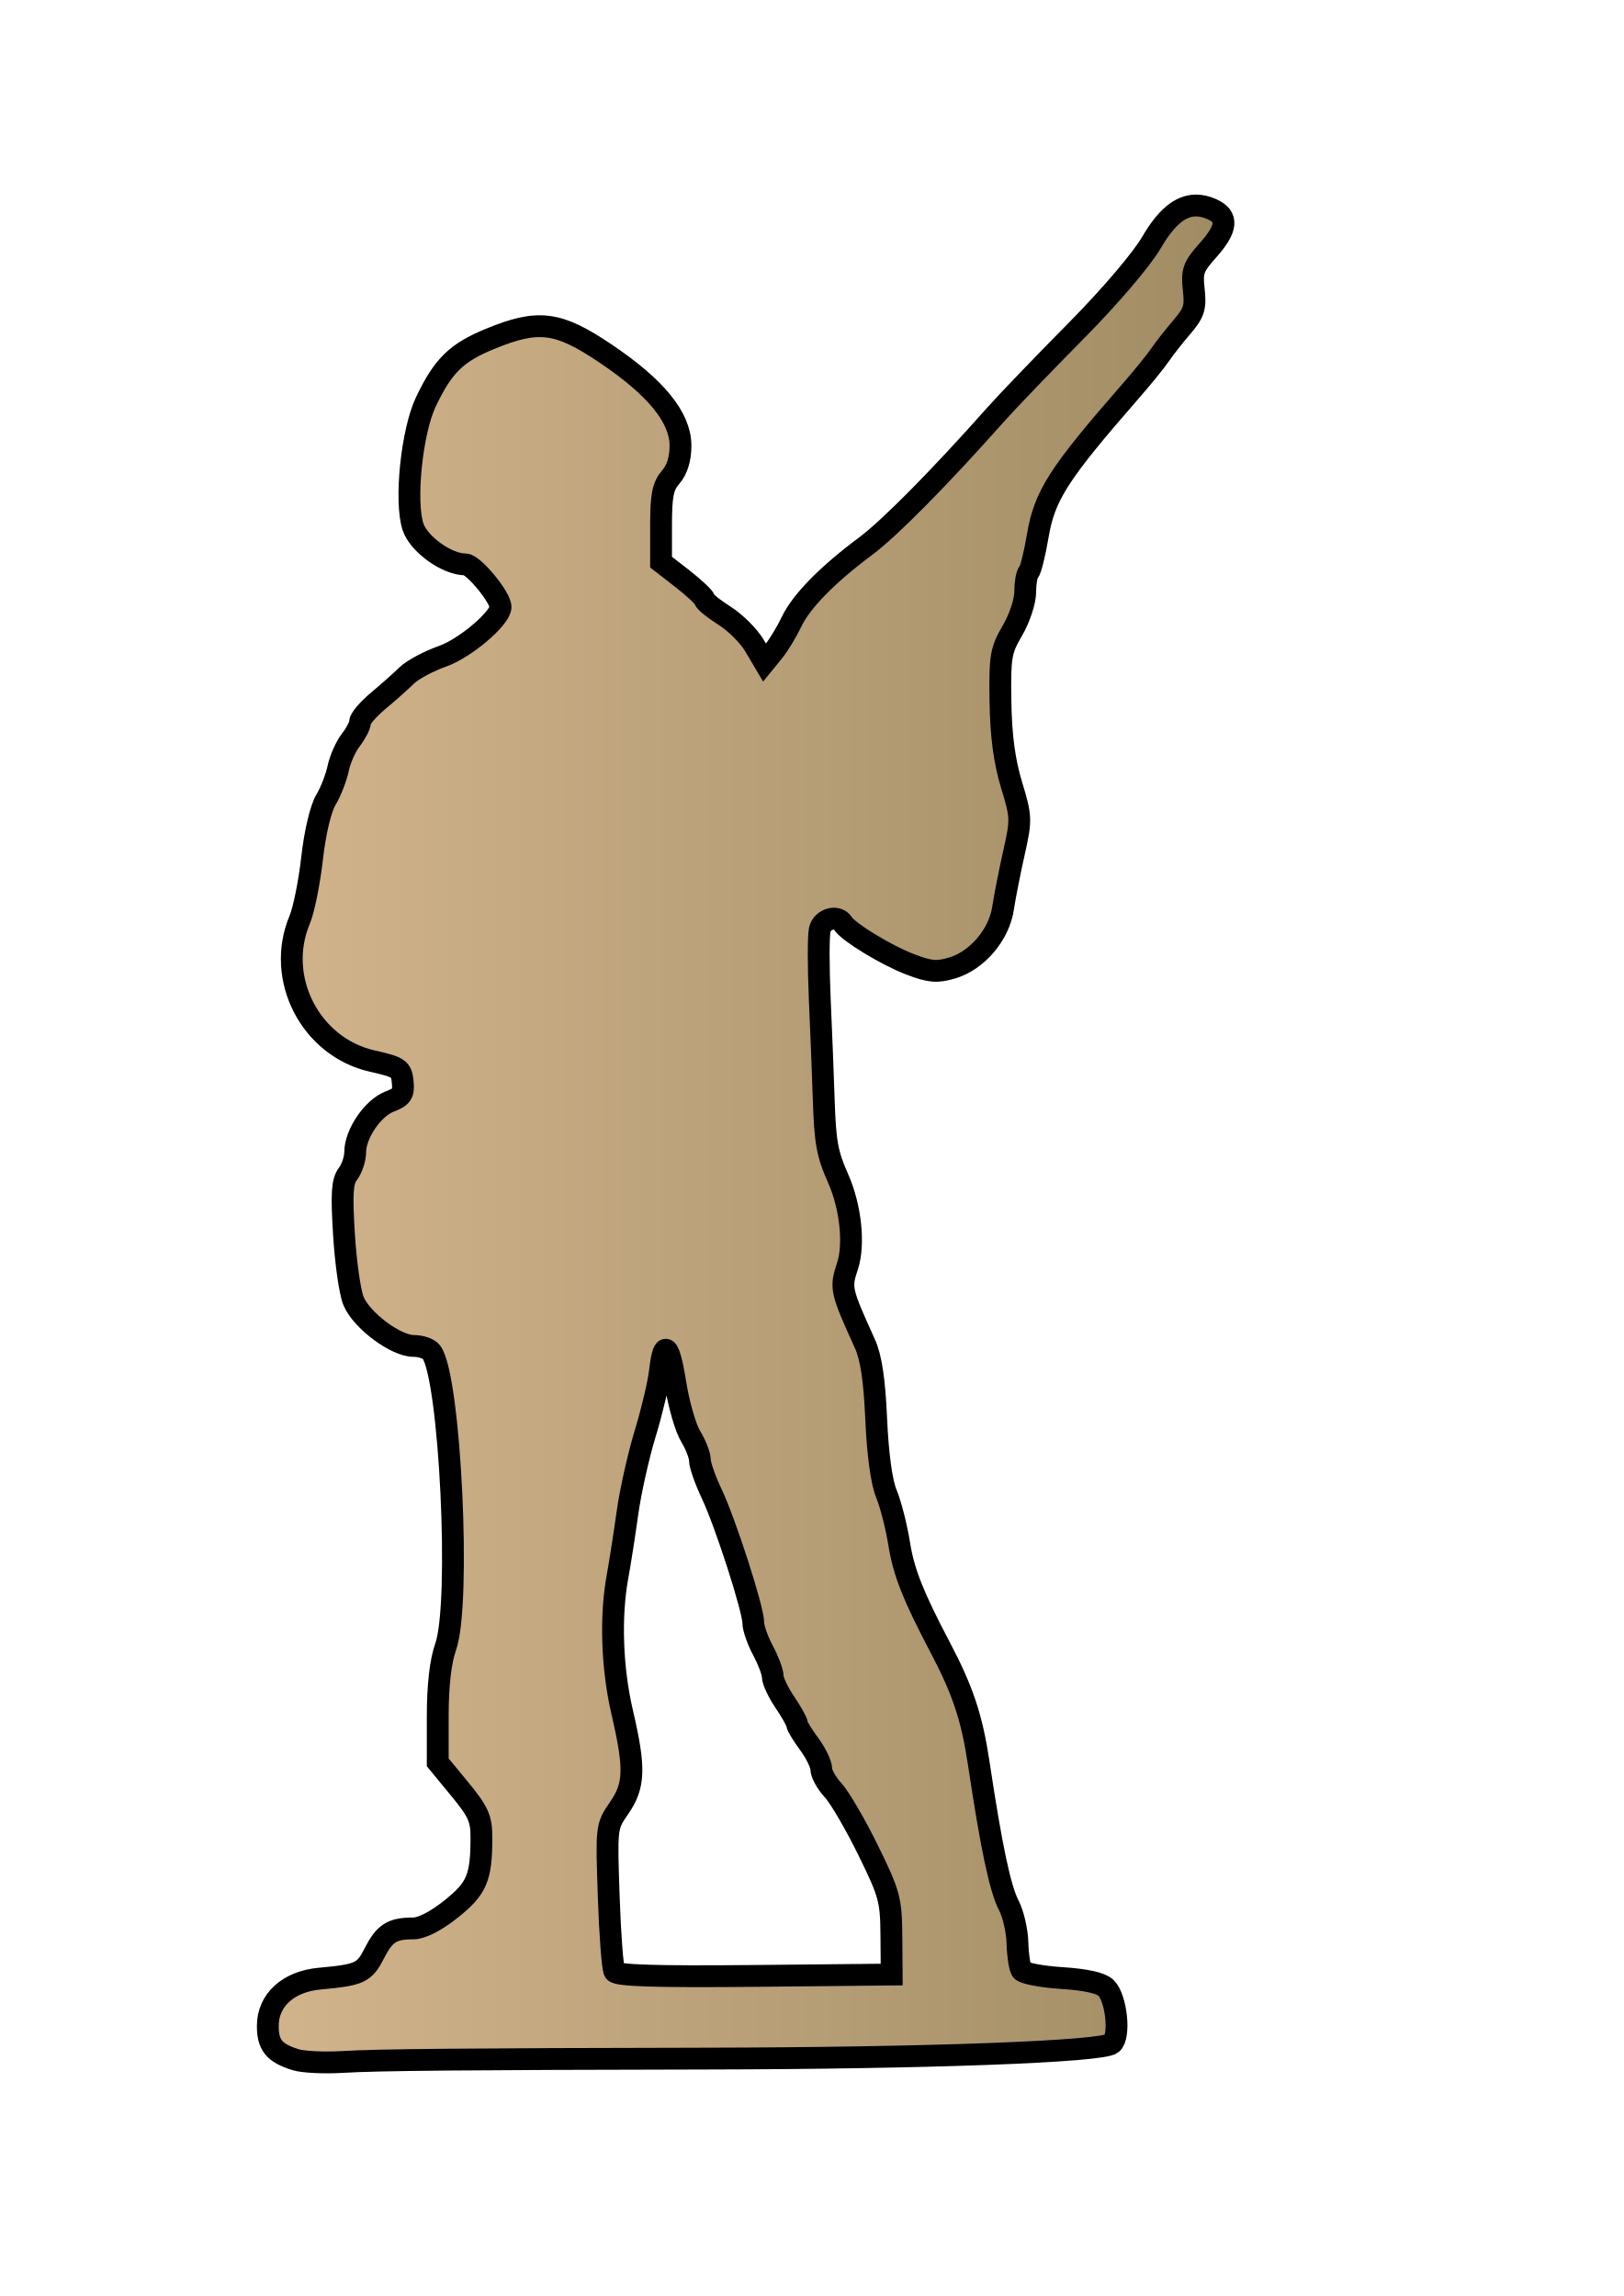
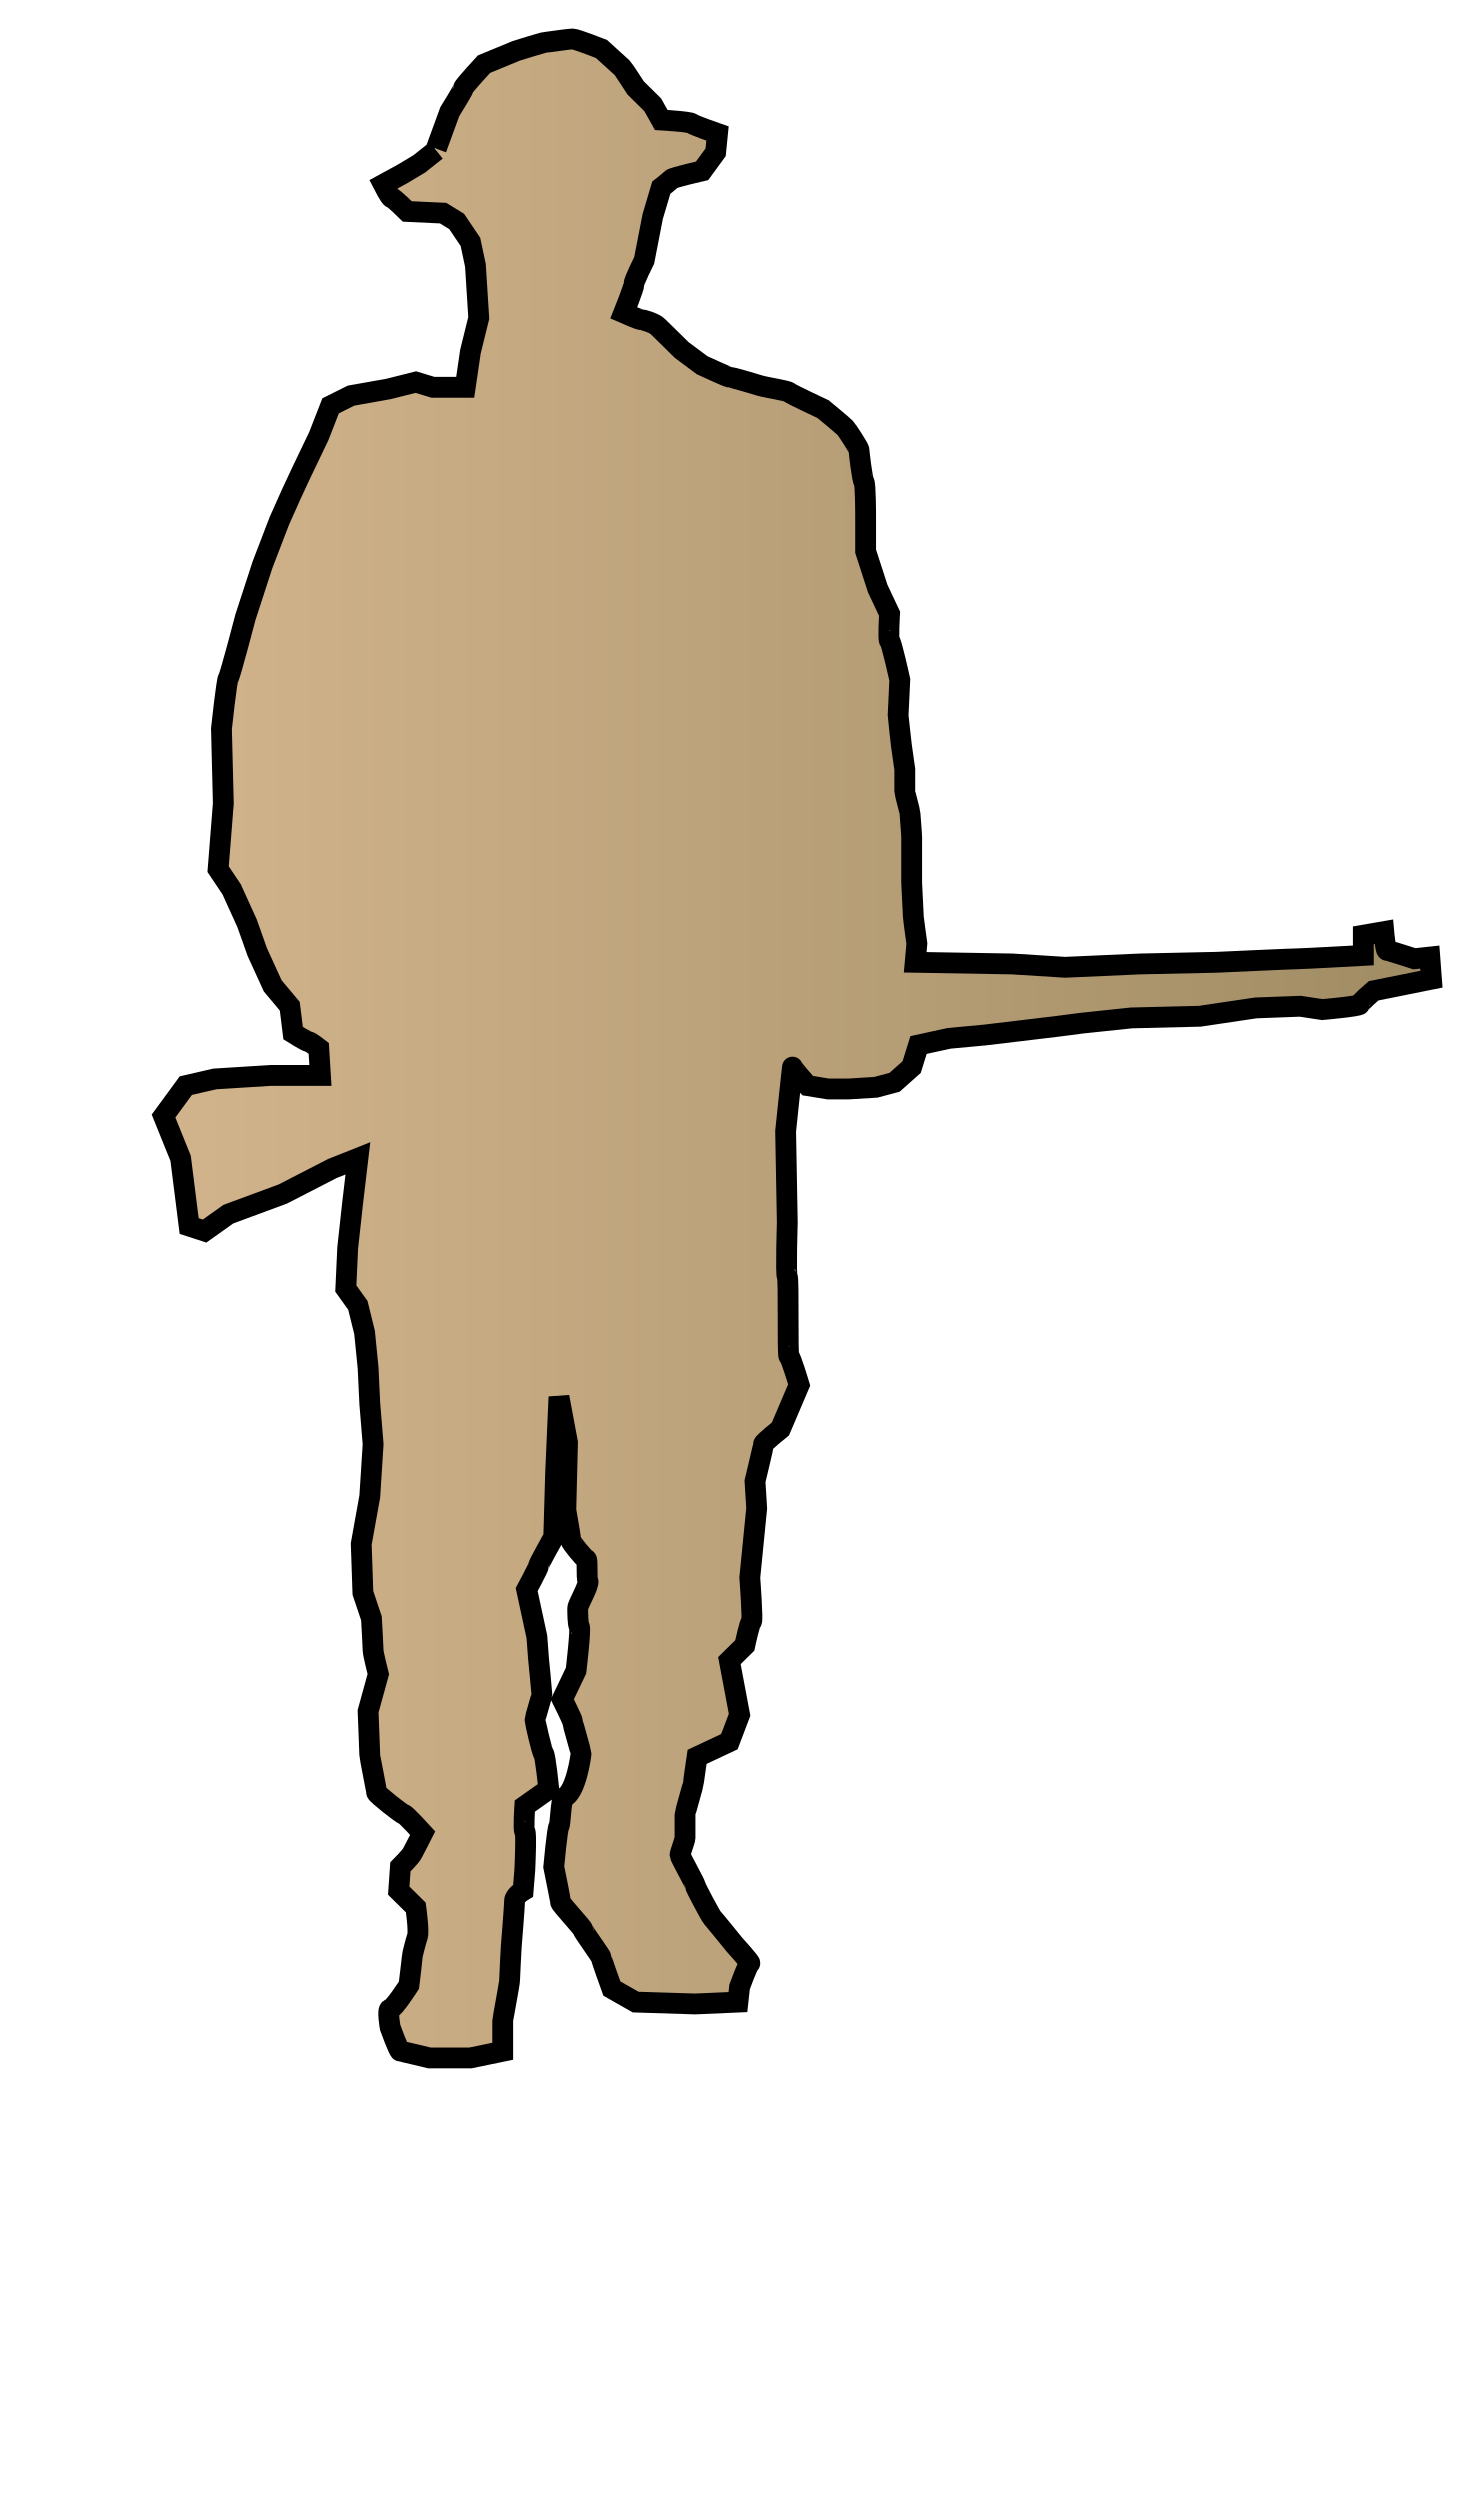
- <svg xmlns="http://www.w3.org/2000/svg" width="744.094" height="1052.362" id="svg2458">
+ <svg xmlns="http://www.w3.org/2000/svg" viewBox="0 0 71 120">
  <defs>
-     <linearGradient id="de_color" x1="0%" y1="0%" x2="100%" y2="0%">
+     <linearGradient id="uk_color" x1="0%" y1="0%" x2="100%" y2="0%">
      <stop offset="0%" style="stop-color:rgb(210,180,140);stop-opacity:1" />
      <stop offset="100%" style="stop-color:rgb(160,140,100);stop-opacity:1" />
    </linearGradient>
  </defs>
-   <g id="layer1">
-     <path fill="url(#de_color)" stroke="black" stroke-width="10" d="M 548.033,94.188 C 540.835,94.234 534.343,99.723 527.731,111.083 C 523.138,118.973 508.747,135.865 493.175,151.618 C 478.491,166.473 461.757,183.846 456.047,190.276 C 430.566,218.966 407.716,242.118 396.67,250.348 C 379.239,263.335 367.156,275.644 362.74,284.974 C 360.607,289.479 356.934,295.575 354.605,298.462 L 350.364,303.677 L 345.705,295.82 C 343.138,291.469 336.983,285.333 332.008,282.192 C 327.033,279.052 322.946,275.725 322.9,274.822 C 322.854,273.92 318.348,269.644 312.888,265.367 L 302.945,257.649 L 302.945,240.684 C 302.945,226.965 303.786,222.805 307.395,218.644 C 310.318,215.273 311.845,210.364 311.845,204.251 C 311.845,191.344 300.562,177.53 277.428,161.978 C 255.685,147.36 246.727,146.19 224.448,155.373 C 209.11,161.694 203.033,167.643 195.176,184.157 C 188.696,197.779 185.412,229.769 189.266,241.449 C 191.897,249.419 204.809,258.692 213.254,258.692 C 217.045,258.692 229.655,274.076 229.384,278.368 C 229.053,283.622 213.027,297.188 202.894,300.757 C 196.525,302.999 189.128,306.94 186.485,309.517 C 183.842,312.095 177.933,317.367 173.344,321.198 C 168.755,325.028 165.001,329.388 165.001,330.932 C 165.001,332.476 163.117,336.148 160.829,339.067 C 158.541,341.985 155.892,347.855 154.989,352.138 C 154.086,356.421 151.576,362.929 149.357,366.6 C 146.98,370.533 144.357,381.5 143.03,393.299 C 141.792,404.312 139.246,417.047 137.329,421.597 C 126.056,448.344 142.246,479.925 170.563,486.328 C 182.855,489.107 183.931,489.812 184.538,495.853 C 185.091,501.346 184.156,502.779 178.559,504.892 C 170.908,507.78 162.788,519.693 162.776,528.045 C 162.771,531.176 161.247,535.682 159.439,538.057 C 156.793,541.532 156.49,546.93 157.631,565.729 C 158.411,578.578 160.352,592.339 162.011,596.322 C 165.724,605.235 181.348,616.902 189.544,616.902 C 192.882,616.902 196.511,618.154 197.679,619.683 C 206.271,630.93 211.308,734.96 204.215,754.847 C 201.889,761.367 200.621,772.381 200.6,786.343 L 200.6,807.758 L 210.612,819.925 C 219.21,830.37 220.624,833.53 220.624,842.174 C 220.624,860.748 218.502,865.623 206.648,875.061 C 199.677,880.612 193.221,883.891 189.336,883.891 C 179.59,883.891 176.239,886.076 171.537,895.294 C 166.951,904.282 164.941,905.201 146.437,906.905 C 132.091,908.227 122.728,916.763 122.728,928.529 C 122.728,937.399 125.612,940.934 135.382,944.033 C 138.825,945.126 148.648,945.61 157.214,945.076 C 172.304,944.135 212.812,943.751 324.082,943.547 C 424.872,943.362 505.031,940.384 509.514,936.663 C 513.46,933.389 511.633,915.907 506.872,911.146 C 504.626,908.901 497.621,907.336 486.57,906.627 C 477.28,906.031 469.01,904.448 468.145,903.081 C 467.279,901.714 466.402,896.073 466.268,890.566 C 466.134,885.059 464.376,877.318 462.304,873.323 C 458.335,865.67 454.349,846.898 448.538,808.244 C 445.37,787.176 441.231,774.754 430.739,754.847 C 418.485,731.598 414.143,720.537 412.105,707.776 C 410.815,699.702 408.143,689.285 406.195,684.623 C 403.98,679.321 402.249,666.505 401.537,650.415 C 400.733,632.258 399.181,622.071 396.322,615.79 C 385.397,591.792 385.029,590.271 388.326,580.469 C 391.677,570.506 389.865,553.129 384.085,540.143 C 379.069,528.874 378.109,523.474 377.48,503.64 C 377.146,493.12 376.321,472.506 375.672,457.821 C 375.024,443.137 375.027,428.87 375.672,426.116 C 376.857,421.057 383.805,419.213 386.31,423.266 C 388.768,427.244 406.374,437.939 417.18,442.038 C 426.212,445.464 429.386,445.751 436.44,443.637 C 447.812,440.23 457.828,428.453 459.662,416.313 C 460.463,411.013 462.72,399.543 464.668,390.865 C 468.07,375.72 468.044,374.493 463.556,359.717 C 460.293,348.975 458.729,337.456 458.48,321.615 C 458.153,300.801 458.636,298.113 463.973,289.006 C 467.175,283.543 469.814,275.652 469.814,271.485 C 469.814,267.318 470.511,263.14 471.413,262.238 C 472.315,261.336 474.19,253.829 475.584,245.551 C 478.692,227.109 485.133,217.103 517.997,179.429 C 523.482,173.142 529.595,165.633 531.555,162.743 C 533.514,159.853 538.047,154.055 541.636,149.88 C 547.238,143.363 547.985,140.918 547.06,132.706 C 546.105,124.238 546.883,122.231 553.526,114.768 C 562.443,104.749 562.969,99.341 555.473,95.926 C 552.889,94.749 550.432,94.172 548.033,94.188 z M 305.031,618.64 C 306.323,618.476 307.873,623.671 309.551,634.215 C 311.055,643.67 314.173,654.526 316.503,658.341 C 318.833,662.157 320.745,667.077 320.745,669.257 C 320.745,671.438 323.134,678.313 326.098,684.553 C 332.399,697.82 345.219,737.551 345.219,743.861 C 345.219,746.253 347.221,751.949 349.668,756.515 C 352.116,761.082 354.118,766.416 354.118,768.405 C 354.118,770.394 356.621,775.716 359.681,780.225 C 362.74,784.733 365.243,789.235 365.243,790.167 C 365.243,791.099 367.746,795.198 370.805,799.345 C 373.864,803.491 376.367,808.67 376.367,810.817 C 376.367,812.964 378.804,817.328 381.791,820.551 C 384.777,823.774 391.974,836.115 397.782,847.945 C 407.628,868 408.36,870.634 408.489,887.229 L 408.629,905.028 L 345.914,905.654 C 300.074,906.086 282.77,905.53 281.6,903.637 C 280.72,902.213 279.554,886.71 278.958,869.151 C 277.882,837.469 277.862,837.16 283.686,828.755 C 290.836,818.438 291.131,810.551 285.146,784.883 C 280.438,764.692 279.612,741.006 282.991,722.585 C 284.113,716.467 286.161,703.451 287.51,693.662 C 288.859,683.872 292.511,667.445 295.645,657.159 C 298.779,646.874 301.787,634.136 302.389,628.792 C 303.136,622.168 304.027,618.768 305.031,618.64 z" id="path2526" />
-   </g>
+   <path id="infantry_uk" fill="url(#uk_color)" stroke="black" stroke-width="1" d="M 20.94,7.22 C 20.94,7.22 20.12,7.87 20.12,7.87 20.12,7.87 19.30,8.36 19.30,8.36 19.30,8.36 18.40,8.85 18.40,8.85 18.40,8.85 18.73,9.50 18.81,9.50 18.90,9.50 19.55,10.15 19.55,10.15 19.55,10.15 21.27,10.23 21.27,10.23 21.27,10.23 21.92,10.63 21.92,10.63 21.92,10.63 22.58,11.61 22.58,11.61 22.58,11.61 22.82,12.74 22.82,12.74 22.82,12.74 22.98,15.26 22.98,15.26 22.98,15.26 22.58,16.88 22.58,16.88 22.58,16.88 22.33,18.59 22.33,18.59 22.33,18.59 20.78,18.59 20.78,18.59 20.78,18.59 19.96,18.34 19.96,18.34 19.96,18.34 18.65,18.67 18.65,18.67 18.65,18.67 16.85,18.99 16.85,18.99 16.85,18.99 15.87,19.48 15.87,19.48 15.87,19.48 15.30,20.94 15.30,20.94 15.30,20.94 14.48,22.65 14.48,22.65 14.48,22.65 13.99,23.70 13.99,23.70 13.99,23.70 13.41,25.00 13.41,25.00 13.41,25.00 12.60,27.11 12.60,27.11 12.60,27.11 11.78,29.63 11.78,29.63 11.78,29.63 11.04,32.47 10.96,32.55 10.88,32.63 10.63,34.98 10.63,34.98 10.63,34.98 10.72,38.56 10.72,38.56 10.72,38.56 10.47,41.72 10.47,41.72 10.47,41.72 11.12,42.69 11.12,42.69 11.12,42.69 11.86,44.32 11.86,44.32 11.86,44.32 12.35,45.70 12.35,45.70 12.35,45.70 13.09,47.32 13.09,47.32 13.09,47.32 13.91,48.30 13.91,48.30 13.91,48.30 14.07,49.59 14.07,49.59 14.07,49.59 14.72,50.00 14.81,50.00 14.89,50.00 15.30,50.32 15.30,50.32 15.30,50.32 15.38,51.62 15.38,51.62 15.38,51.62 13.01,51.62 13.01,51.62 13.01,51.62 10.31,51.79 10.31,51.79 10.31,51.79 8.92,52.11 8.92,52.11 8.92,52.11 7.85,53.57 7.85,53.57 7.85,53.57 8.67,55.60 8.67,55.60 8.67,55.60 9.08,58.85 9.08,58.85 9.08,58.85 9.82,59.09 9.82,59.09 9.82,59.09 10.96,58.28 10.96,58.28 10.96,58.28 13.58,57.31 13.58,57.31 13.58,57.31 15.95,56.09 15.95,56.09 15.95,56.09 17.18,55.60 17.18,55.60 17.18,55.60 16.93,57.71 16.93,57.71 16.93,57.71 16.69,59.90 16.69,59.90 16.69,59.90 16.60,61.85 16.60,61.85 16.60,61.85 17.18,62.66 17.18,62.66 17.18,62.66 17.50,63.96 17.50,63.96 17.50,63.96 17.67,65.67 17.67,65.67 17.67,65.67 17.75,67.37 17.75,67.37 17.75,67.37 17.91,69.32 17.91,69.32 17.91,69.32 17.75,71.83 17.75,71.83 17.75,71.83 17.34,74.11 17.34,74.11 17.34,74.11 17.42,76.46 17.42,76.46 17.42,76.46 17.83,77.68 17.83,77.68 17.83,77.68 17.91,79.06 17.91,79.22 17.91,79.38 18.16,80.36 18.16,80.36 18.16,80.36 17.67,82.14 17.67,82.14 17.67,82.14 17.75,84.17 17.75,84.25 17.75,84.33 18.08,85.96 18.08,86.04 18.08,86.12 19.30,87.09 19.39,87.09 19.47,87.09 20.29,87.99 20.29,87.99 20.29,87.99 19.88,88.80 19.79,88.96 19.71,89.12 19.22,89.61 19.22,89.61 19.22,89.61 19.14,90.75 19.14,90.75 19.14,90.75 19.96,91.56 19.96,91.56 19.96,91.56 20.12,92.69 20.04,92.94 19.96,93.18 19.79,93.83 19.79,93.91 19.79,93.99 19.63,95.29 19.63,95.29 19.63,95.29 18.90,96.43 18.73,96.43 18.57,96.43 18.73,97.32 18.73,97.32 18.73,97.32 19.14,98.46 19.22,98.46 19.30,98.46 20.61,98.78 20.61,98.78 20.61,98.78 22.58,98.78 22.58,98.78 22.58,98.78 24.13,98.46 24.13,98.46 24.13,98.46 24.13,97.08 24.13,97.00 24.13,96.92 24.46,95.21 24.46,95.05 24.46,94.89 24.54,93.43 24.54,93.43 24.54,93.43 24.70,91.48 24.70,91.23 24.70,90.99 25.11,90.75 25.11,90.75 25.11,90.75 25.19,89.77 25.19,89.77 25.19,89.77 25.28,87.91 25.19,87.91 25.11,87.91 25.19,86.69 25.19,86.69 25.19,86.69 26.34,85.88 26.34,85.88 26.34,85.88 26.18,84.25 26.09,84.17 26.01,84.09 25.68,82.63 25.68,82.55 25.68,82.47 26.01,81.41 26.01,81.33 26.01,81.25 25.85,79.63 25.85,79.63 25.85,79.63 25.77,78.57 25.77,78.57 25.77,78.57 25.28,76.30 25.28,76.30 25.28,76.30 25.85,75.24 25.85,75.16 25.85,75.08 26.58,73.78 26.58,73.78 26.58,73.78 26.67,70.70 26.67,70.70 26.67,70.70 26.83,67.05 26.83,67.05 26.83,67.05 27.24,69.24 27.24,69.24 27.24,69.24 27.16,72.48 27.16,72.48 27.16,72.48 27.40,73.86 27.40,73.94 27.40,74.03 28.06,74.84 28.14,74.84 28.22,74.84 28.14,75.73 28.22,75.89 28.30,76.06 27.73,77.03 27.73,77.19 27.73,77.35 27.73,78.00 27.81,78.08 27.89,78.17 27.65,80.19 27.65,80.19 27.65,80.19 26.99,81.57 26.99,81.57 26.99,81.57 27.48,82.55 27.48,82.63 27.48,82.71 27.89,84.09 27.89,84.17 27.89,84.25 27.65,86.04 27.07,86.28 26.91,86.36 26.91,87.58 26.83,87.66 26.75,87.74 26.58,89.61 26.58,89.61 26.58,89.61 26.91,91.23 26.91,91.31 26.91,91.40 27.97,92.53 27.97,92.61 27.97,92.69 28.87,93.91 28.87,93.99 28.87,94.07 29.37,95.45 29.37,95.45 29.37,95.45 30.51,96.10 30.51,96.10 30.51,96.10 33.37,96.19 33.37,96.19 33.37,96.19 35.42,96.10 35.42,96.10 35.42,96.10 35.50,95.37 35.50,95.37 35.50,95.37 35.91,94.24 35.99,94.24 36.07,94.24 35.25,93.34 35.25,93.34 35.25,93.34 34.27,92.13 34.19,92.05 34.11,91.96 33.37,90.58 33.37,90.50 33.37,90.42 32.64,89.12 32.64,89.04 32.64,88.96 32.88,88.31 32.88,88.23 32.88,88.15 32.88,87.18 32.88,87.09 32.88,87.01 33.29,85.63 33.29,85.55 33.29,85.47 33.46,84.33 33.46,84.33 33.46,84.33 35.01,83.60 35.01,83.60 35.01,83.60 35.50,82.31 35.50,82.31 35.50,82.31 35.01,79.71 35.01,79.71 35.01,79.71 35.75,78.98 35.75,78.98 35.75,78.98 35.99,77.84 36.07,77.84 36.15,77.84 35.99,75.73 35.99,75.73 35.99,75.73 36.32,72.40 36.32,72.40 36.32,72.40 36.24,71.10 36.24,71.10 36.24,71.10 36.65,69.40 36.65,69.32 36.65,69.24 37.46,68.59 37.46,68.59 37.46,68.59 38.36,66.48 38.36,66.48 38.36,66.48 37.95,65.10 37.87,65.10 37.79,65.10 37.87,61.36 37.79,61.28 37.71,61.20 37.79,58.69 37.79,58.69 37.79,58.69 37.71,54.30 37.71,54.30 37.71,54.30 38.04,51.14 38.04,51.22 38.04,51.30 38.77,52.11 38.77,52.11 38.77,52.11 39.75,52.27 39.75,52.27 39.75,52.27 40.73,52.27 40.73,52.27 40.73,52.27 42.04,52.19 42.04,52.19 42.04,52.19 42.94,51.95 42.94,51.95 42.94,51.95 43.76,51.22 43.76,51.22 43.76,51.22 44.09,50.16 44.09,50.16 44.09,50.16 45.56,49.84 45.56,49.84 45.56,49.84 47.28,49.68 47.28,49.68 47.28,49.68 50.71,49.27 50.71,49.27 50.71,49.27 51.94,49.11 51.94,49.11 51.94,49.11 54.31,48.86 54.31,48.86 54.31,48.86 57.59,48.78 57.59,48.78 57.59,48.78 60.28,48.38 60.28,48.38 60.28,48.38 62.41,48.30 62.41,48.30 62.41,48.30 63.47,48.46 63.47,48.46 63.47,48.46 65.27,48.30 65.27,48.21 65.27,48.13 65.93,47.56 65.93,47.56 65.93,47.56 68.71,47.00 68.71,47.00 68.71,47.00 68.63,45.94 68.63,45.94 68.63,45.94 67.89,46.02 67.89,46.02 67.89,46.02 66.66,45.62 66.58,45.62 66.50,45.62 66.42,44.72 66.42,44.72 66.42,44.72 65.44,44.89 65.44,44.89 65.44,44.89 65.44,45.86 65.44,45.86 65.44,45.86 62.57,46.02 62.33,46.02 62.08,46.02 58.40,46.19 58.40,46.19 58.40,46.19 54.72,46.27 54.72,46.27 54.72,46.27 51.12,46.43 51.12,46.43 51.12,46.43 48.59,46.27 48.59,46.27 48.59,46.27 43.93,46.19 43.93,46.19 43.93,46.19 44.01,45.29 44.01,45.29 44.01,45.29 43.84,44.07 43.84,43.99 43.84,43.91 43.76,42.45 43.76,42.37 43.76,42.29 43.76,41.23 43.76,41.23 43.76,41.23 43.76,40.34 43.76,40.18 43.76,40.02 43.68,39.12 43.68,39.04 43.68,38.96 43.43,38.07 43.43,37.99 43.43,37.91 43.43,36.93 43.43,36.93 43.43,36.93 43.27,35.80 43.27,35.80 43.27,35.80 43.11,34.42 43.11,34.33 43.11,34.25 43.19,32.63 43.19,32.63 43.19,32.63 42.78,30.76 42.70,30.76 42.62,30.76 42.70,29.46 42.70,29.46 42.70,29.46 42.13,28.25 42.13,28.25 42.13,28.25 41.55,26.46 41.55,26.46 41.55,26.46 41.55,24.76 41.55,24.76 41.55,24.76 41.55,23.21 41.47,23.13 41.39,23.05 41.23,21.67 41.23,21.59 41.23,21.51 40.65,20.62 40.57,20.54 40.49,20.45 39.51,19.64 39.51,19.64 39.51,19.64 37.95,18.91 37.87,18.83 37.79,18.75 36.73,18.59 36.48,18.51 36.24,18.43 35.09,18.10 35.01,18.10 34.93,18.10 33.70,17.53 33.70,17.53 33.70,17.53 32.72,16.80 32.72,16.80 32.72,16.80 31.74,15.83 31.57,15.67 31.41,15.50 30.84,15.34 30.76,15.34 30.67,15.34 29.94,15.02 29.94,15.02 29.94,15.02 30.43,13.80 30.43,13.64 30.43,13.47 30.92,12.50 30.92,12.50 30.92,12.50 31.33,10.39 31.33,10.39 31.33,10.39 31.74,9.01 31.74,9.01 31.74,9.01 32.15,8.69 32.23,8.60 32.31,8.52 33.70,8.20 33.70,8.20 33.70,8.20 34.35,7.31 34.35,7.31 34.35,7.31 34.44,6.41 34.44,6.41 34.44,6.41 33.29,6.01 33.21,5.93 33.13,5.84 31.74,5.76 31.74,5.76 31.74,5.76 31.33,5.03 31.33,5.03 31.33,5.03 30.51,4.22 30.51,4.22 30.51,4.22 29.94,3.33 29.86,3.25 29.77,3.17 28.87,2.35 28.87,2.35 28.87,2.35 27.65,1.87 27.48,1.87 27.32,1.87 26.26,2.03 26.18,2.03 26.09,2.03 24.78,2.44 24.78,2.44 24.78,2.44 23.23,3.08 23.23,3.08 23.23,3.08 22.25,4.14 22.25,4.22 22.25,4.30 21.59,5.36 21.59,5.36 21.59,5.36 20.94,7.14 20.94,7.14" />
</svg>
